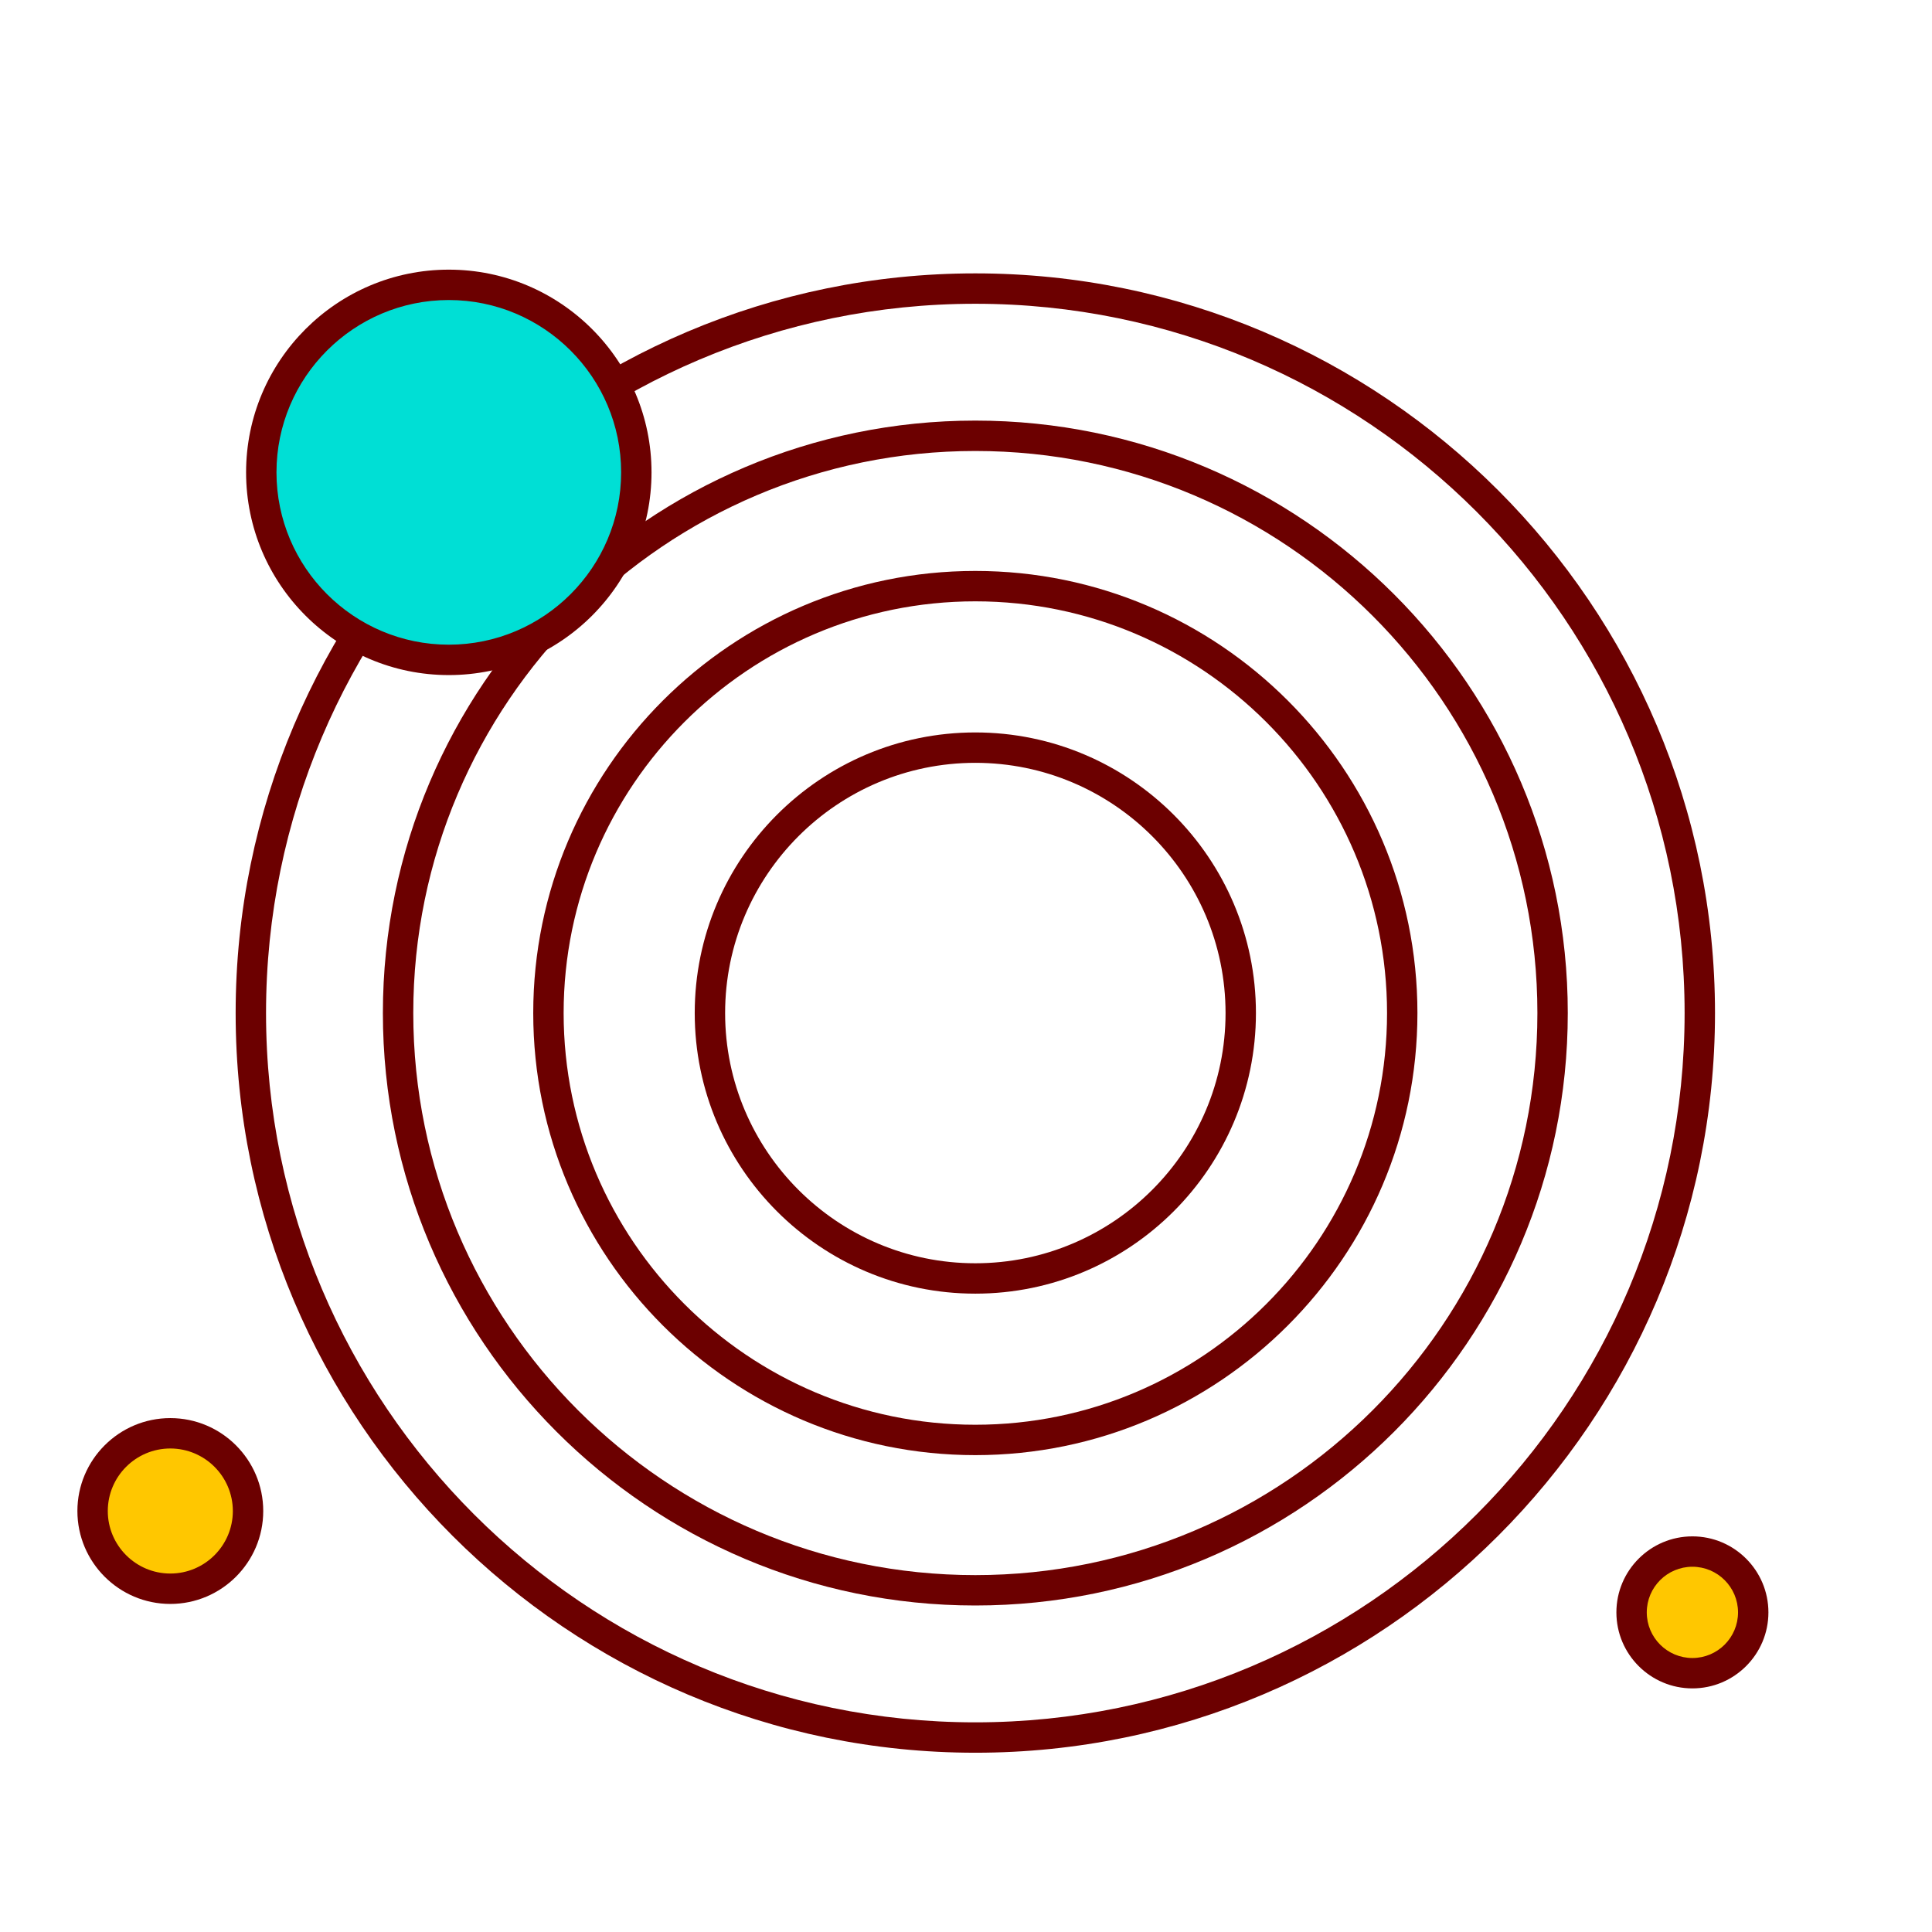
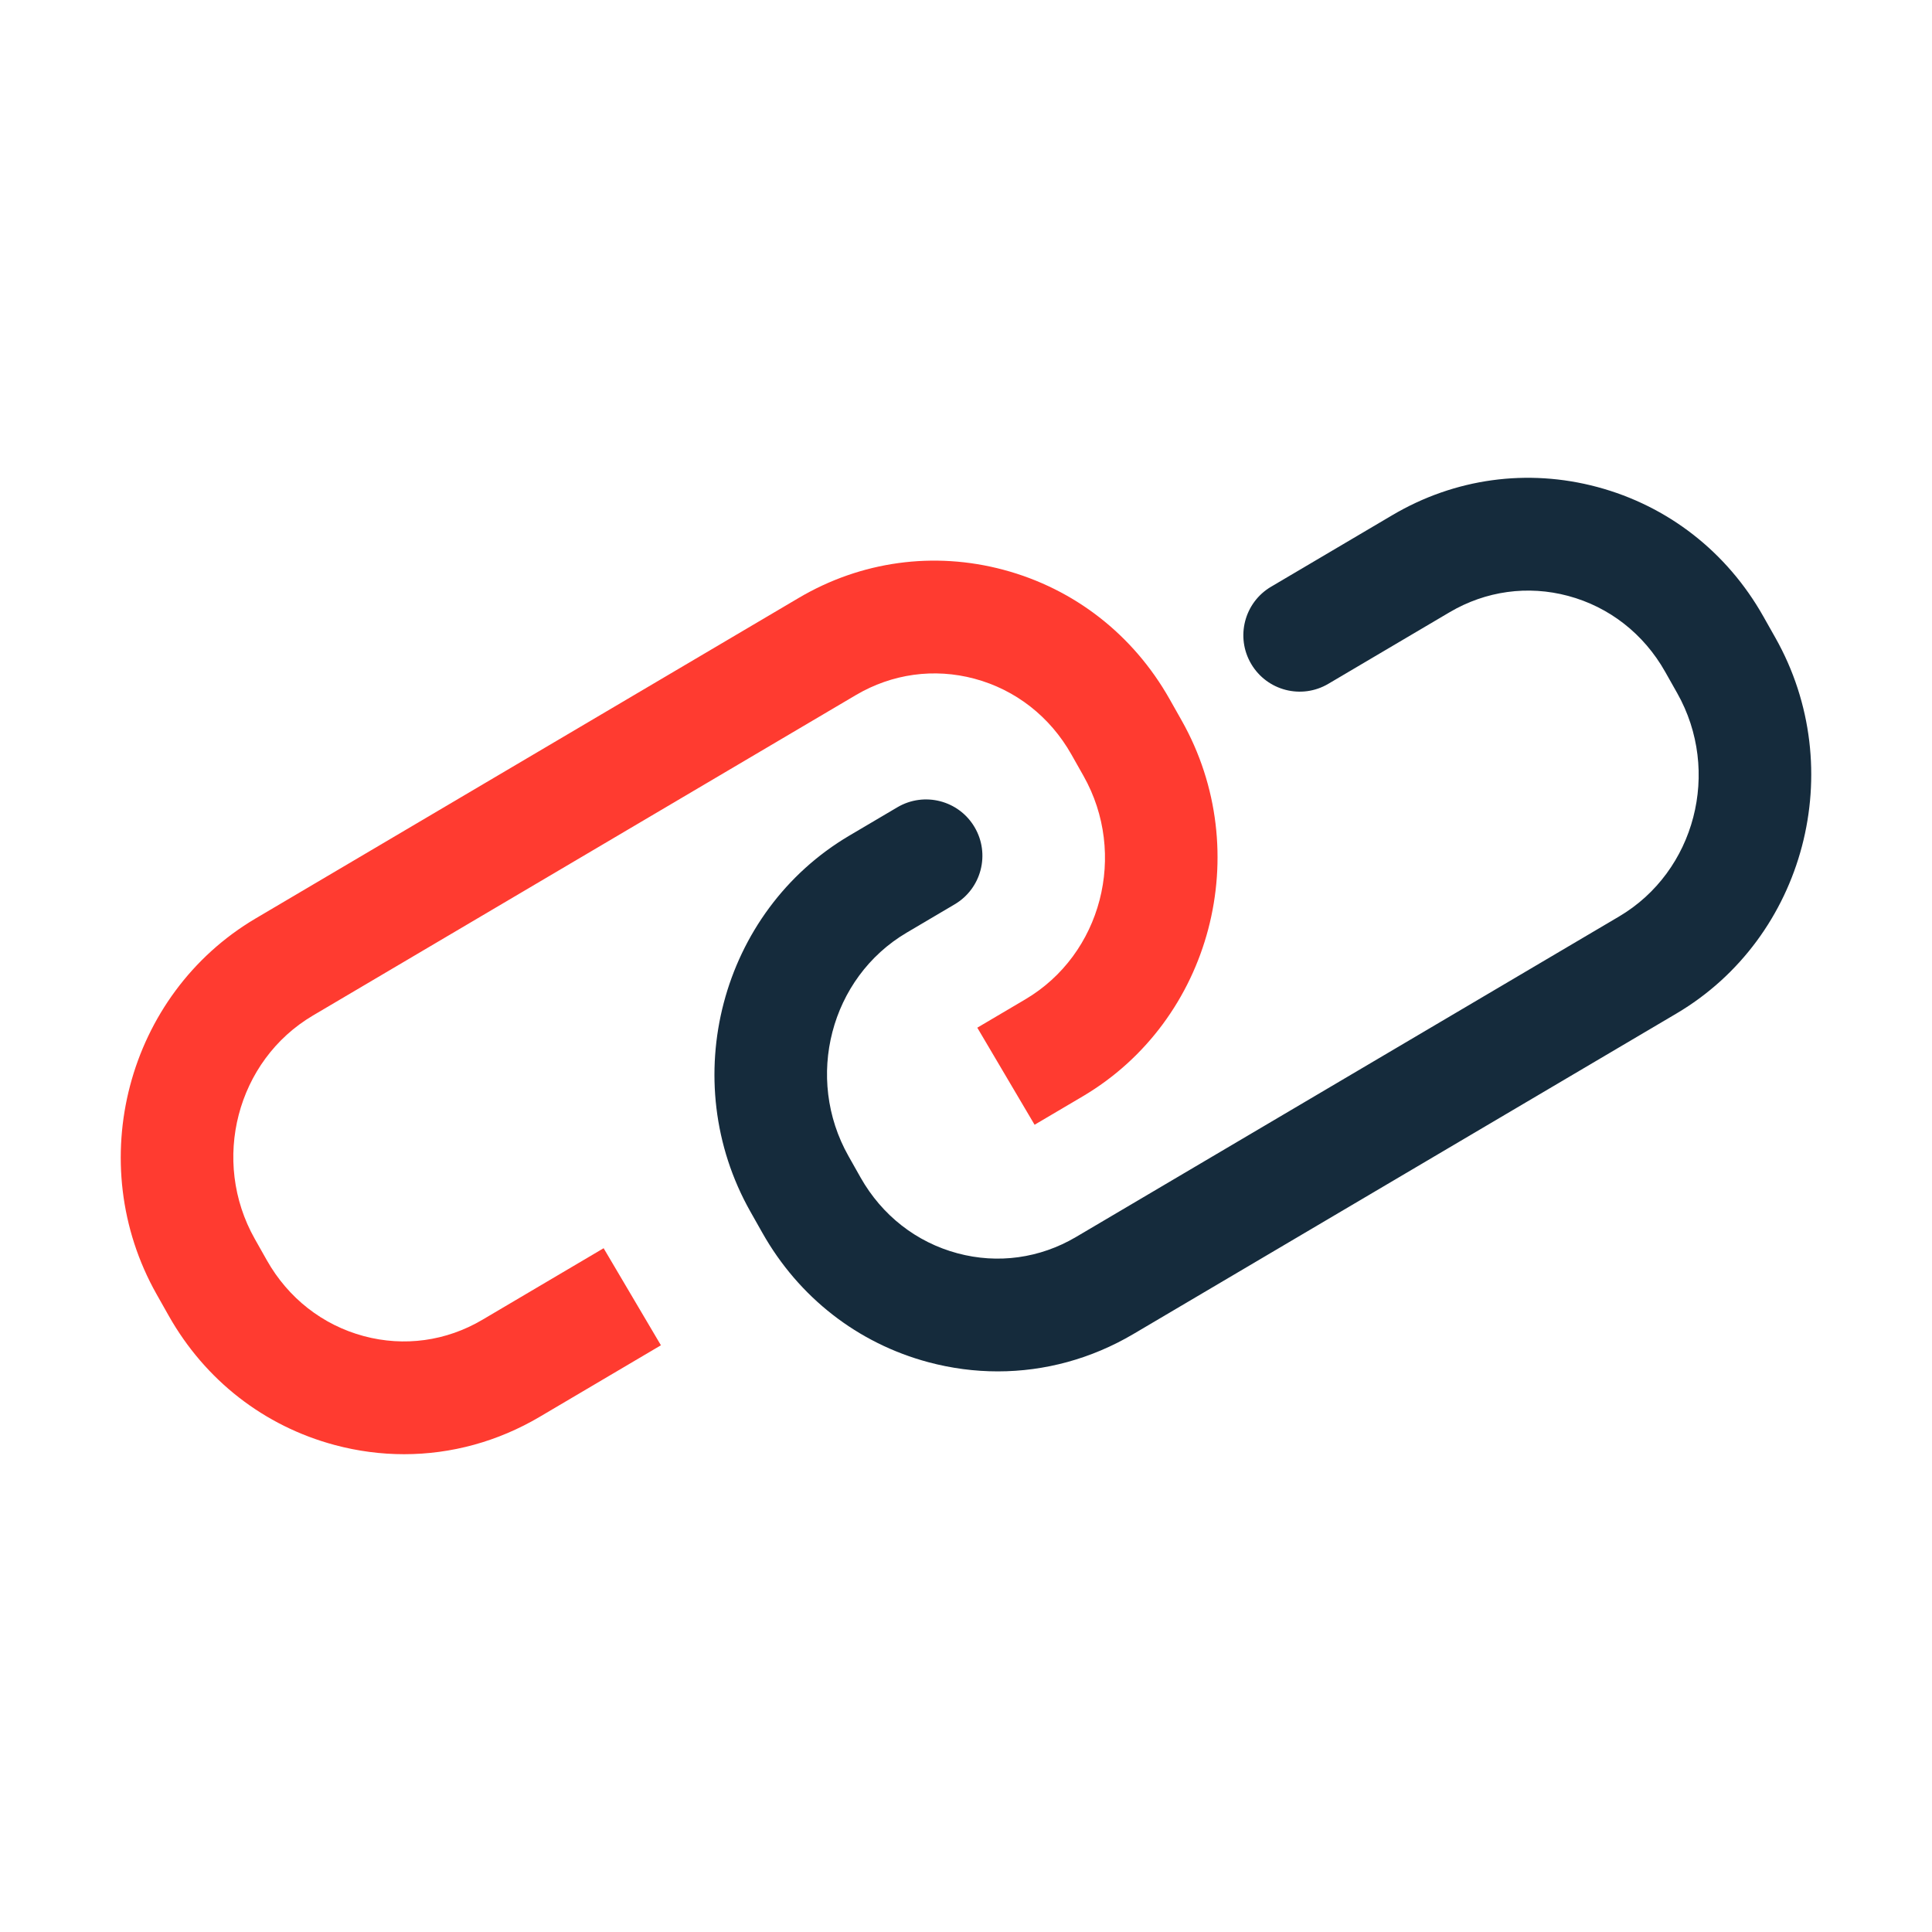
<svg xmlns="http://www.w3.org/2000/svg" width="800px" height="800px" viewBox="0 0 1024 1024" class="icon" version="1.1">
-   <path d="M516.941 928.983c-216.172 0-392.044-175.867-392.044-392.044S300.764 144.896 516.941 144.896s392.044 175.867 392.044 392.044-175.872 392.044-392.044 392.044z m0-767.98c-207.293 0-375.936 168.643-375.936 375.936s168.643 375.936 375.936 375.936 375.936-168.643 375.936-375.936-168.643-375.936-375.936-375.936z" fill="#6C0000" />
-   <path d="M516.941 850.944c-173.143 0-314.004-140.861-314.004-314.004 0-173.153 140.861-314.015 314.004-314.015 173.153 0 314.015 140.861 314.015 314.015 0 173.143-140.861 314.004-314.015 314.004z m0-611.912c-164.26 0-297.897 133.647-297.897 297.912s133.637 297.897 297.897 297.897 297.912-133.637 297.912-297.897-133.652-297.912-297.912-297.912z" fill="#6C0000" />
-   <path d="M516.941 771.251c-129.203 0-234.312-105.108-234.312-234.312 0-129.219 105.108-234.327 234.312-234.327 129.219 0 234.327 105.108 234.327 234.327-0.005 129.203-105.114 234.312-234.327 234.312z m0-452.531c-120.31 0-218.204 97.894-218.204 218.22 0 120.31 97.894 218.204 218.204 218.204 120.325 0 218.22-97.894 218.22-218.204 0-120.32-97.9-218.22-218.22-218.22z" fill="#6C0000" />
-   <path d="M90.271 800.87m-41.196 0a41.196 41.196 0 1 0 82.391 0 41.196 41.196 0 1 0-82.391 0Z" fill="#FFC700" />
-   <path d="M90.271 850.12c-27.162 0-49.249-22.088-49.249-49.249s22.088-49.249 49.249-49.249 49.249 22.088 49.249 49.249-22.088 49.249-49.249 49.249z m0-82.396a33.188 33.188 0 0 0-33.142 33.142c0 18.268 14.874 33.142 33.142 33.142s33.142-14.874 33.142-33.142a33.188 33.188 0 0 0-33.142-33.142z" fill="#6C0000" />
-   <path d="M897.009 854.589m-32.241 0a32.241 32.241 0 1 0 64.481 0 32.241 32.241 0 1 0-64.481 0Z" fill="#FFC700" />
-   <path d="M897.009 894.884c-22.216 0-40.289-18.074-40.289-40.289s18.074-40.289 40.289-40.289 40.289 18.074 40.289 40.289-18.074 40.289-40.289 40.289z m0-64.476a24.207 24.207 0 0 0-24.187 24.187 24.207 24.207 0 0 0 24.187 24.187 24.207 24.207 0 0 0 24.187-24.187 24.218 24.218 0 0 0-24.187-24.187zM516.941 685.66c-82.012 0-148.721-66.708-148.721-148.721s66.708-148.731 148.721-148.731 148.731 66.719 148.731 148.731-66.719 148.721-148.731 148.721z m0-281.344c-73.119 0-132.613 59.494-132.613 132.628 0 73.119 59.494 132.613 132.613 132.613 73.134 0 132.628-59.494 132.628-132.613-0.005-73.139-59.5-132.628-132.628-132.628z" fill="#6C0000" />
-   <path d="M237.875 250.358m-99.395 0a99.395 99.395 0 1 0 198.789 0 99.395 99.395 0 1 0-198.789 0Z" fill="#00DFD5" />
-   <path d="M237.875 357.806c-59.244 0-107.443-48.2-107.443-107.443s48.2-107.443 107.443-107.443 107.443 48.2 107.443 107.443-48.2 107.443-107.443 107.443z m0-198.784c-50.365 0-91.336 40.975-91.336 91.336s40.975 91.336 91.336 91.336S329.216 300.728 329.216 250.363s-40.975-91.341-91.341-91.341z" fill="#6C0000" />
+   <path d="M214.192 770.757c-12.267 0-24.606-1.612-36.778-4.872-37.442-10.028-68.692-34.357-87.982-68.51l-6.396-11.333c-39.31-69.589-15.768-158.979 52.473-199.258L423.311 316.93c33.067-19.523 71.682-24.81 108.622-14.913 37.441 10.028 68.677 34.365 87.967 68.518l6.382 11.297c39.316 69.618 15.781 159.015-52.458 199.286l-25.467 15.024-30.368-51.444 25.466-15.032c40.411-23.848 54.231-76.977 30.813-118.445l-6.381-11.296c-11.348-20.084-29.601-34.357-51.415-40.199-21.354-5.725-43.649-2.633-62.792 8.65l-287.802 169.86c-40.411 23.848-54.231 76.977-30.82 118.438L141.453 668c11.334 20.064 29.596 34.336 51.415 40.178 21.354 5.71 43.655 2.654 62.785-8.657l64.28-37.939 30.368 51.445-64.28 37.937c-22.179 13.099-46.843 19.793-71.829 19.793z" fill="#FF3B30" />
+   <path d="M528.854 726.86c-12.267 0-24.613-1.612-36.794-4.87-37.434-10.028-68.67-34.365-87.959-68.518l-6.39-11.312c-39.309-69.603-15.774-158.994 52.458-199.266l25.467-15.03c14.229-8.379 32.534-3.661 40.907 10.539 8.387 14.206 3.668 32.526-10.539 40.905l-25.467 15.031c-40.402 23.847-54.222 76.985-30.806 118.444l6.382 11.312c11.341 20.069 29.594 34.343 51.408 40.184 21.347 5.733 43.655 2.654 62.8-8.657L858.124 485.77c40.411-23.847 54.231-76.977 30.813-118.43l-6.396-11.332c-11.333-20.064-29.588-34.329-51.401-40.17-21.347-5.718-43.657-2.647-62.8 8.649l-64.28 37.937c-14.222 8.417-32.52 3.683-40.906-10.537-8.387-14.207-3.668-32.527 10.539-40.906l64.28-37.938c33.067-19.532 71.624-24.833 108.628-14.923 37.435 10.036 68.679 34.365 87.961 68.518l6.395 11.326c39.316 69.589 15.783 158.98-52.466 199.259l-287.8 169.852c-22.186 13.091-46.85 19.785-71.837 19.785z" fill="#152B3C" />
</svg>
